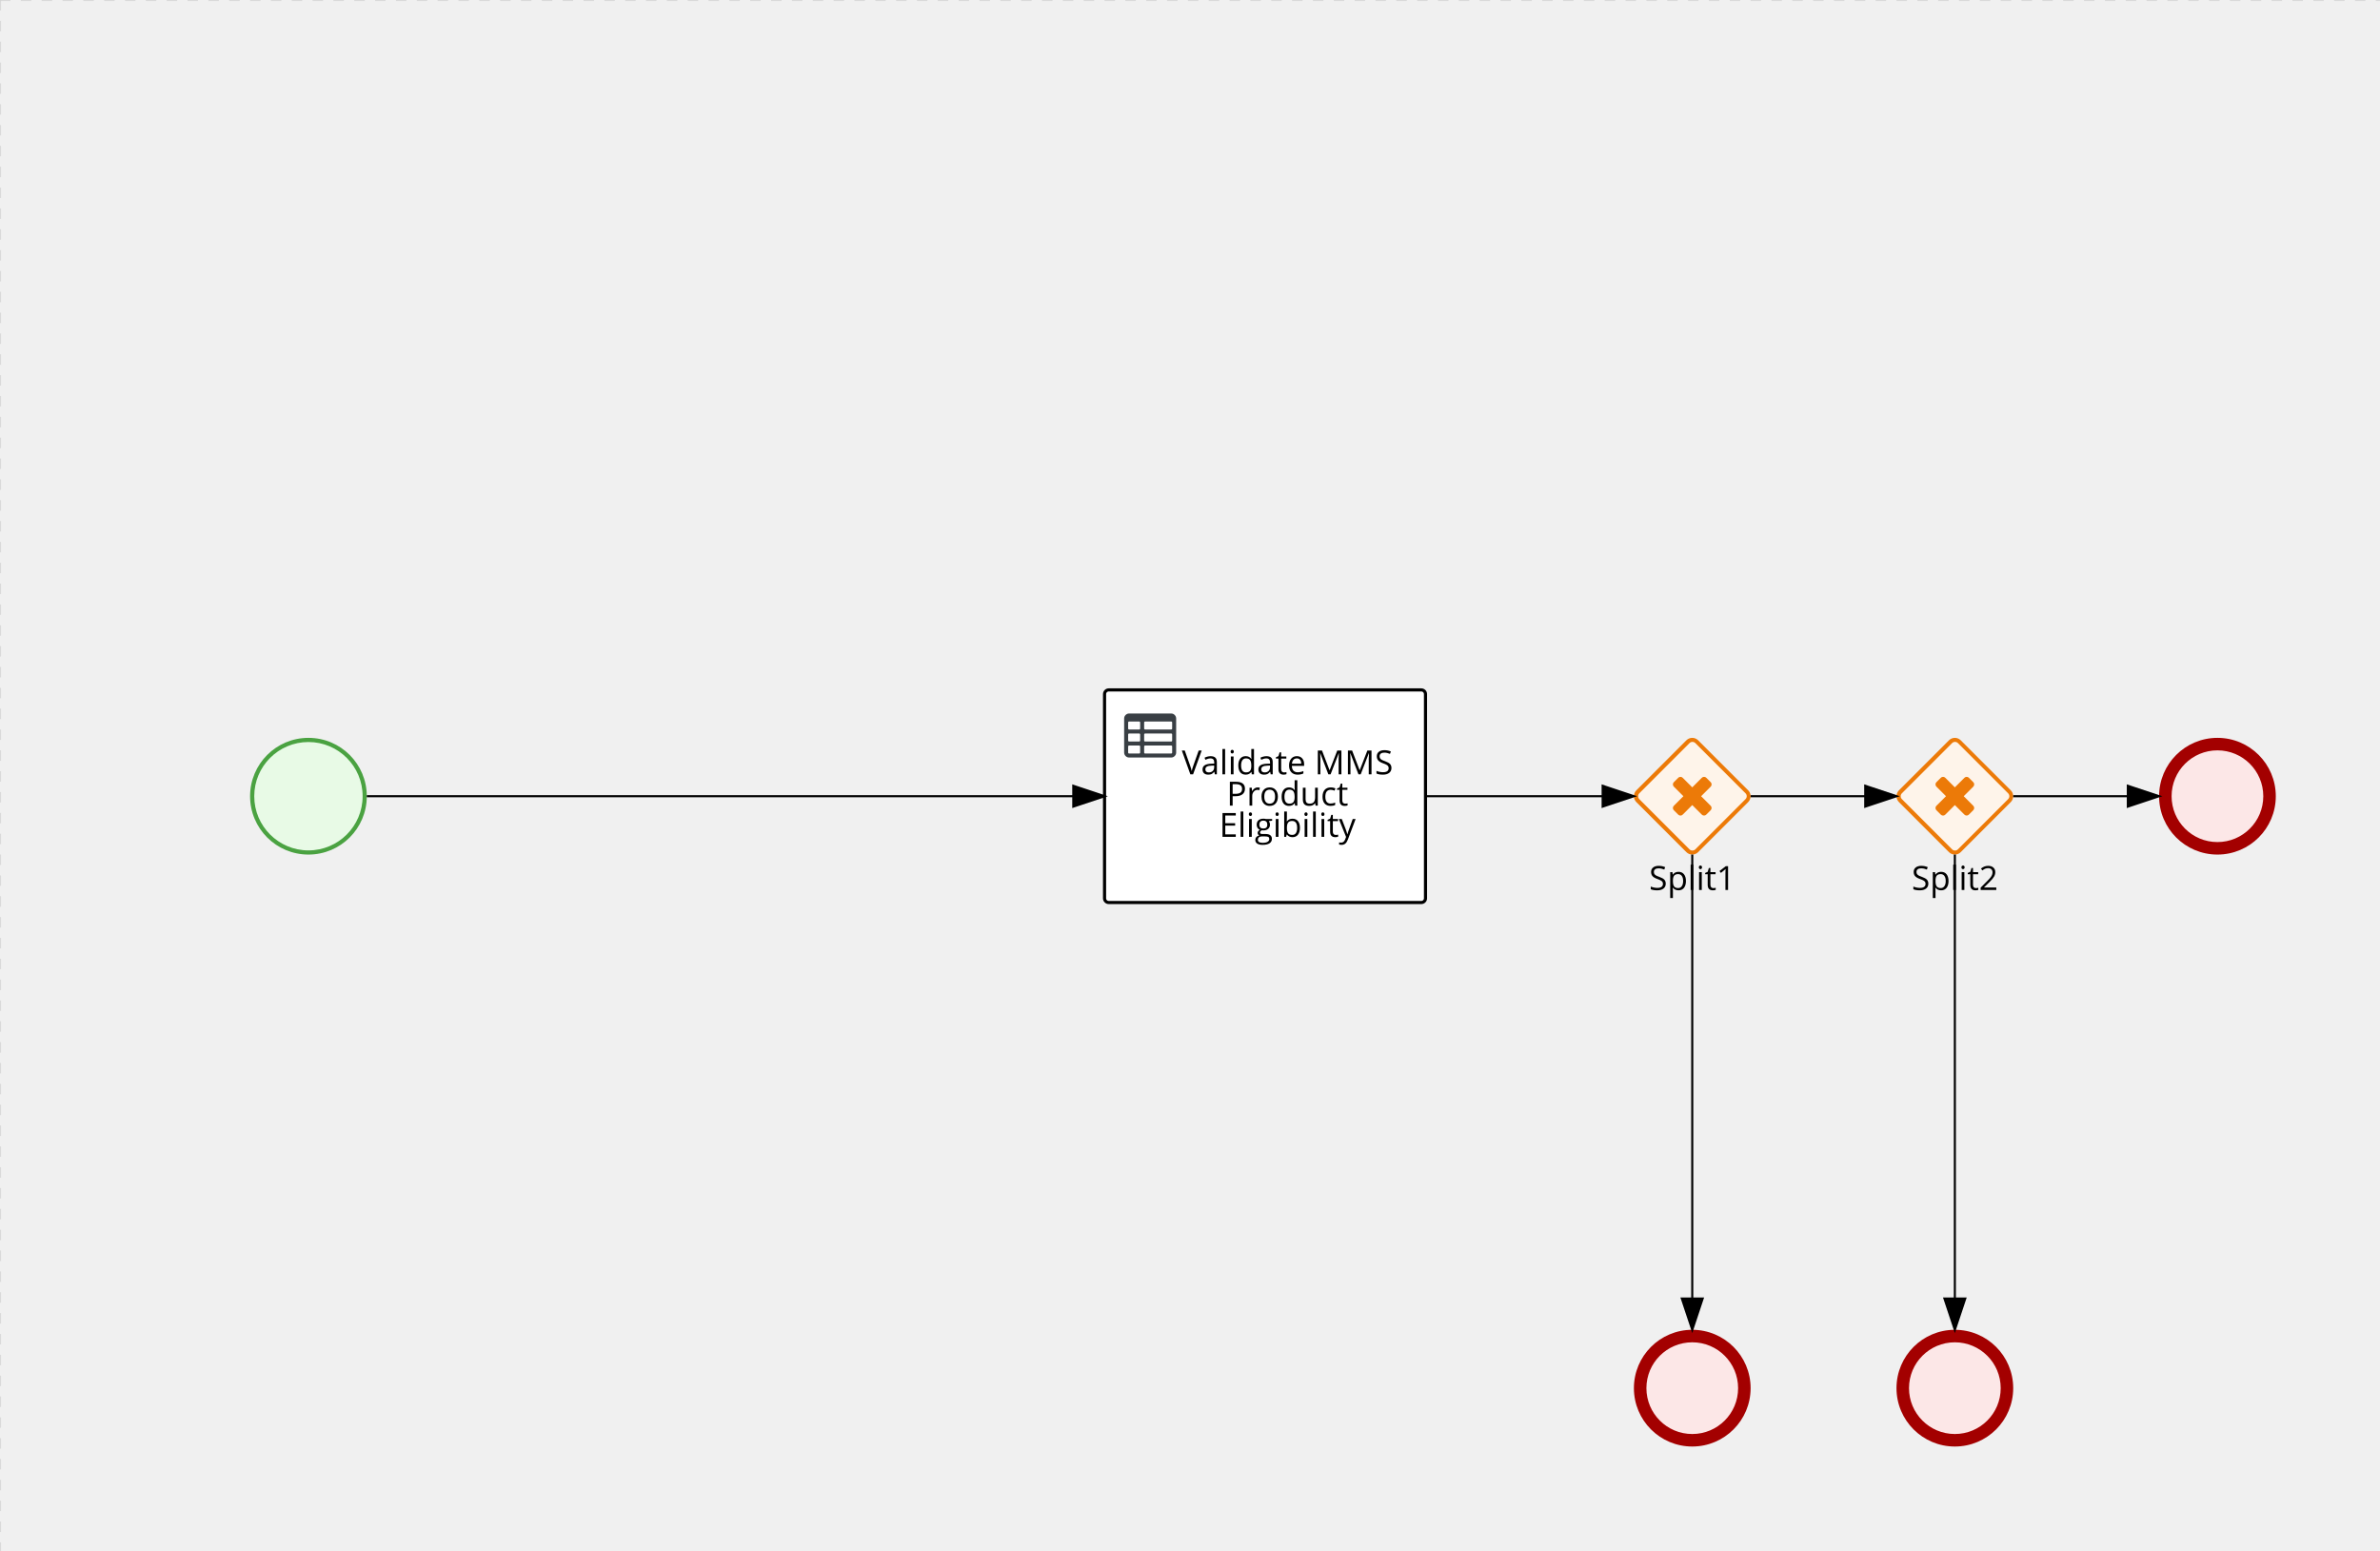
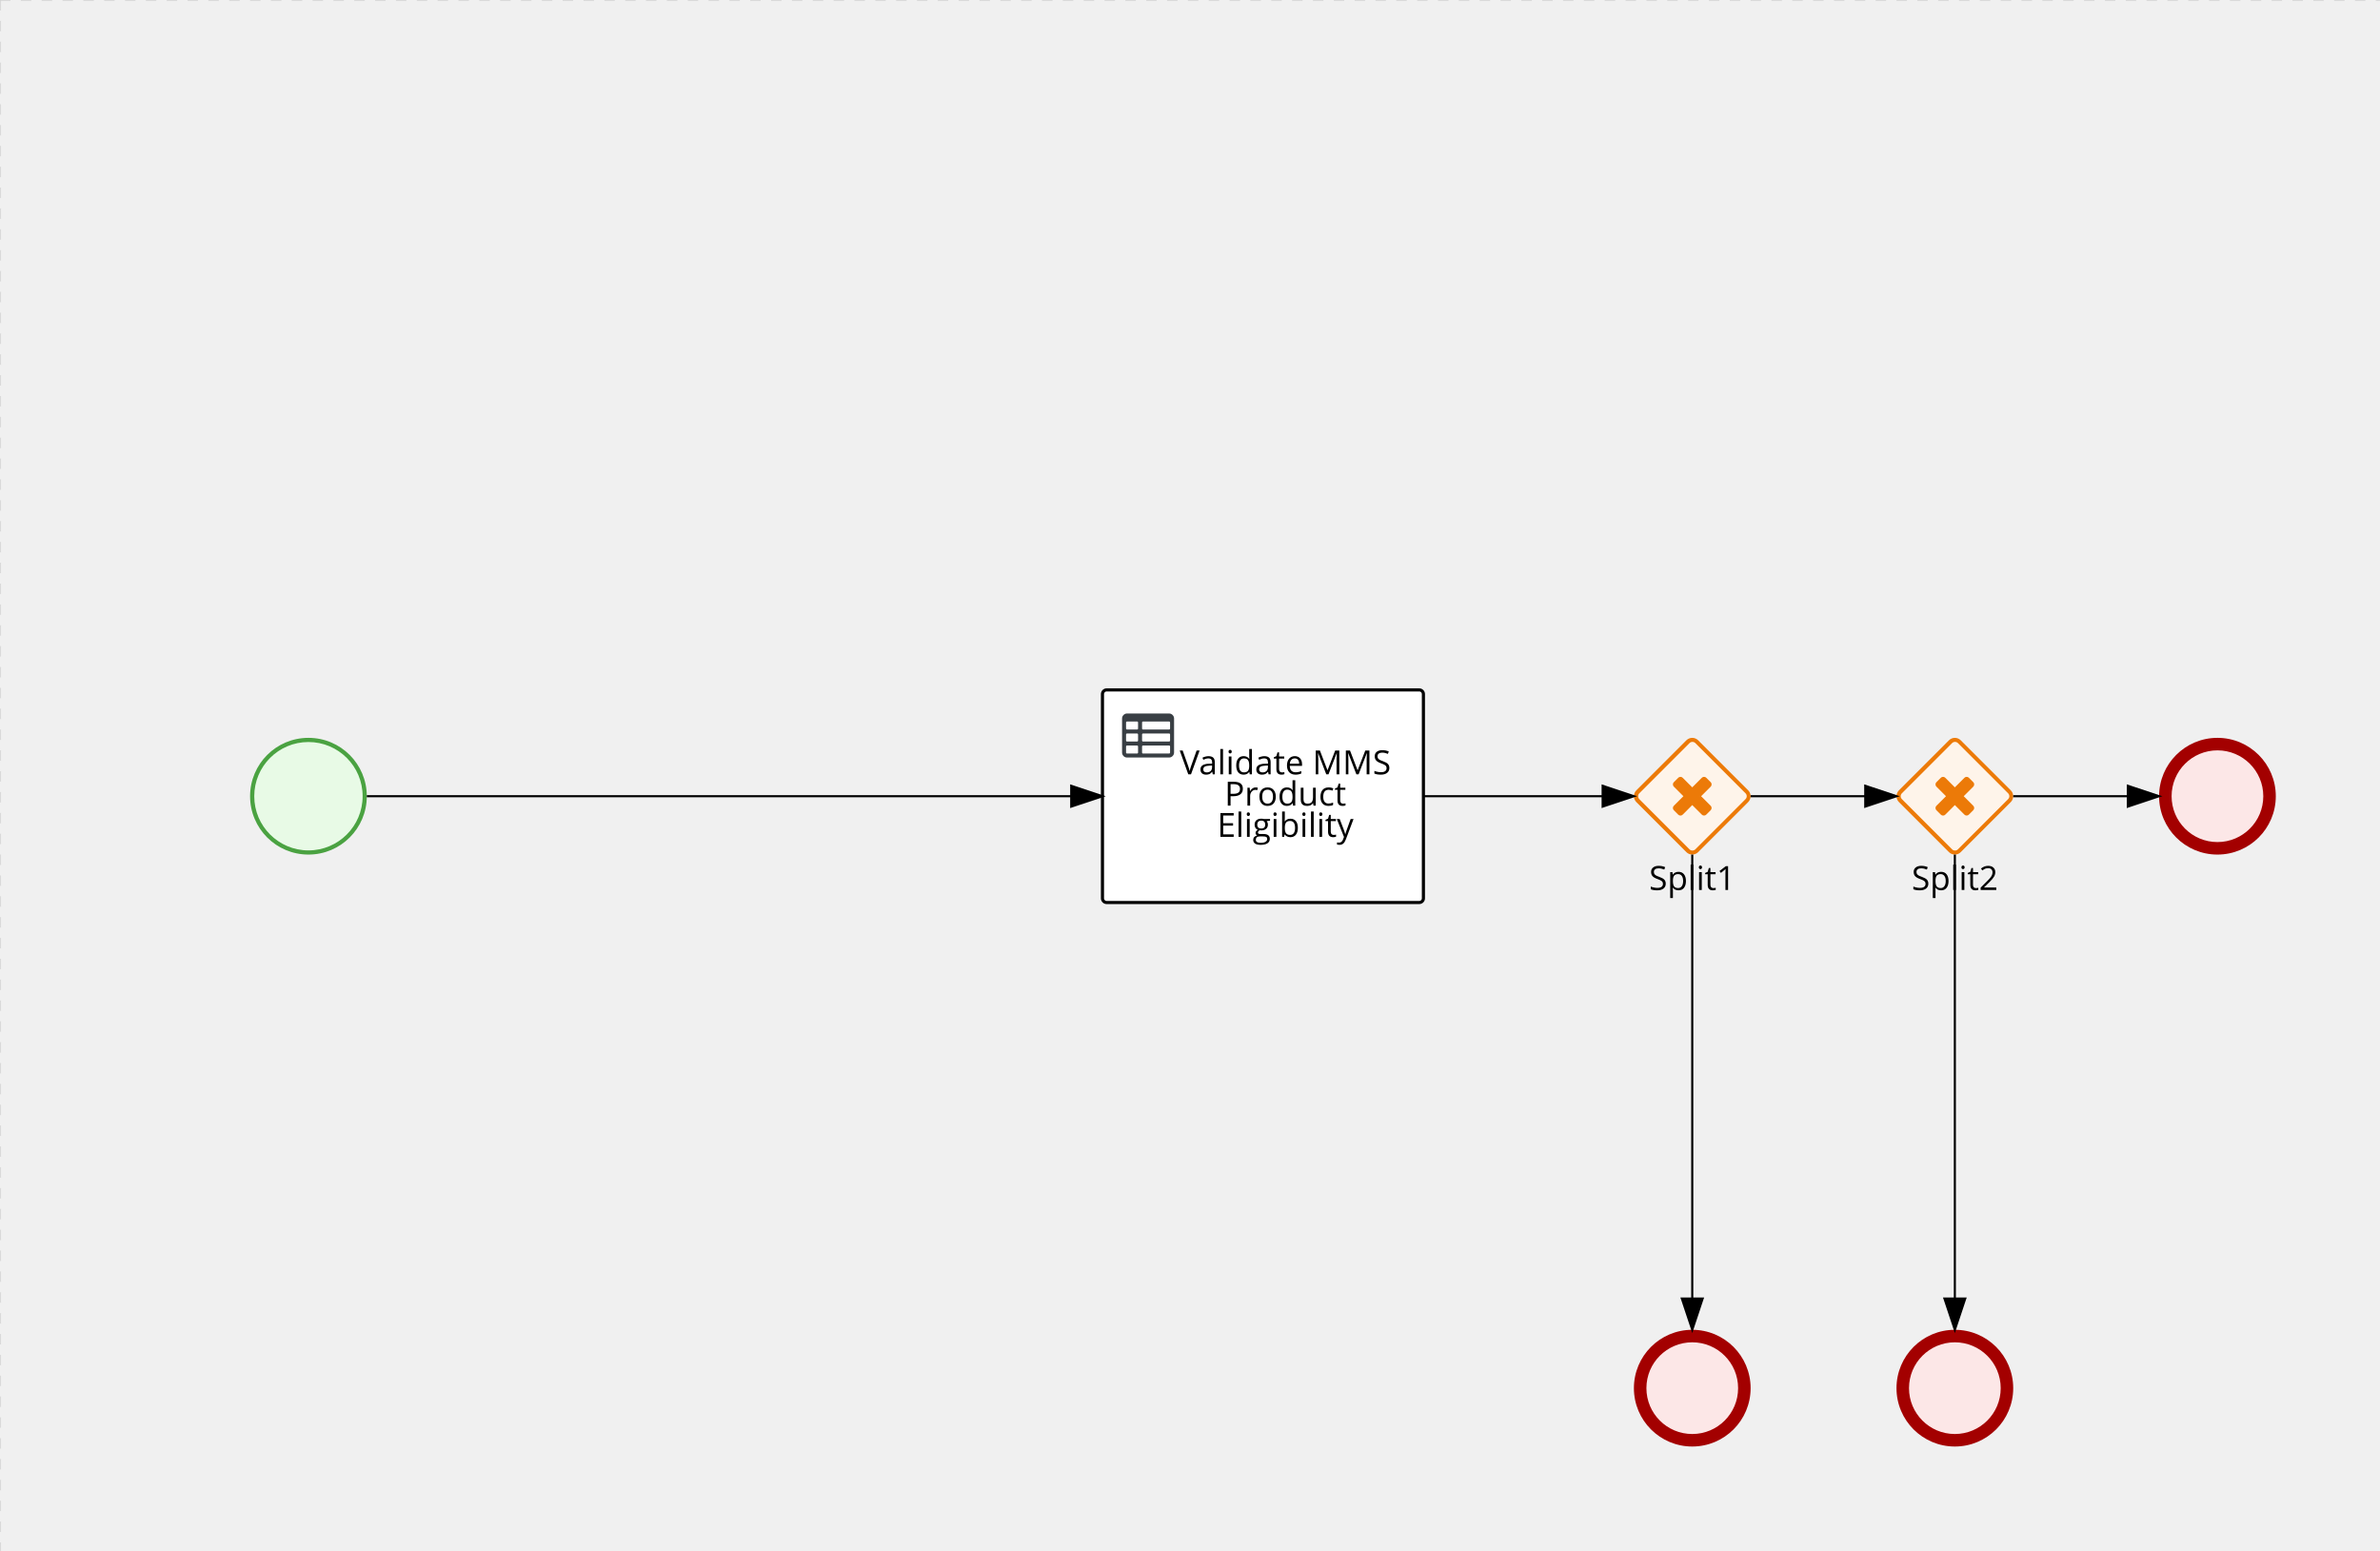
<svg xmlns="http://www.w3.org/2000/svg" version="1.1" width="1142" height="744" viewBox="0 0 1142 744">
  <defs />
  <g transform="matrix(1,0,0,1,0,0)">
    <g>
      <g>
        <g>
          <path fill="none" stroke="#d3d3d3" paint-order="fill stroke markers" d=" M 0 0 L 1200 0" stroke-miterlimit="10" stroke-opacity="0.8" stroke-dasharray="5" />
        </g>
        <g>
          <path fill="none" stroke="#d3d3d3" paint-order="fill stroke markers" d=" M 0 0 L 0 800" stroke-miterlimit="10" stroke-opacity="0.8" stroke-dasharray="5" />
        </g>
      </g>
      <g id="_90506A1A-F718-4478-812F-26328E736CD1" bpmn2nodeid="_90506A1A-F718-4478-812F-26328E736CD1" transform="matrix(1,0,0,1,1036,354)">
        <g>
          <path fill="none" stroke="none" />
        </g>
        <g transform="matrix(0.125,0,0,0.125,0,0)">
          <g transform="matrix(1,0,0,1,0,0)">
            <path fill="#fce7e7" stroke="none" id="_90506A1A-F718-4478-812F-26328E736CD1?shapeType=BACKGROUND" paint-order="stroke fill markers" d=" M 0 0 M 444 224 C 444 263.9 434.2 300.8 414.4 334.5 C 394.7 368.2 368 394.9 334.4 414.5 C 300.8 434.1 263.9 444 224 444 C 184.1 444 147.2 434.2 113.5 414.4 C 79.8 394.7 53.1 368 33.5 334.4 C 13.9 300.8 4 263.9 4 224 C 4 184.1 13.8 147.2 33.6 113.5 C 53.4 79.8 80.1 53.1 113.6 33.5 C 147.1 13.9 184.1 4 224 4 C 263.9 4 300.8 13.8 334.5 33.6 C 368.2 53.4 394.9 80.1 414.5 113.6 C 434.1 147.1 444 184.1 444 224 Z" />
          </g>
          <g>
            <g transform="matrix(1,0,0,1,0,0)">
              <g transform="matrix(1,0,0,1,0,0)">
                <path fill="#a30000" stroke="none" id="_90506A1A-F718-4478-812F-26328E736CD1?shapeType=BORDER&amp;renderType=FILL" paint-order="stroke fill markers" d=" M 0 0 M 224 0 C 100.3 0 0 100.3 0 224 C 0 347.7 100.3 448 224 448 C 347.7 448 448 347.7 448 224 C 448 100.3 347.7 0 224 0 Z M 0 0 M 224 400 C 126.8 400 48 321.2 48 224 C 48 126.8 126.8 48 224 48 C 321.2 48 400 126.8 400 224 C 400 321.2 321.2 400 224 400 Z" />
              </g>
            </g>
          </g>
        </g>
        <g transform="matrix(1,0,0,1,28,61)" />
      </g>
-       <g id="_E49FADFE-7FA1-484B-80E2-FA06F971635C" bpmn2nodeid="_E49FADFE-7FA1-484B-80E2-FA06F971635C" transform="matrix(1,0,0,1,530,331)">
+       <g id="_6D377CCF-8236-497B-B3FF-13EA45EEFA0A" bpmn2nodeid="_6D377CCF-8236-497B-B3FF-13EA45EEFA0A" transform="matrix(1,0,0,1,784,354)">
+         <g>
+           <path fill="none" stroke="none" />
+         </g>
+         <g transform="matrix(0.125,0,0,0.125,0,0)">
+           <g transform="matrix(1,0,0,1,0,0)">
+             <path fill="#fef4ea" stroke="none" id="_6D377CCF-8236-497B-B3FF-13EA45EEFA0A?shapeType=BACKGROUND" paint-order="stroke fill markers" d=" M 0 0 M 224.4 4.3 C 216.4 4.3 208.4 7.3 202.3 13.4 L 13.5 202.2 C 1.3 214.4 1.3 234.2 13.5 246.4 L 202.2 435.1 C 208.3 441.2 216.4 444.2 224.3 444.2 C 232.2 444.2 240.3 441.2 246.4 435.1 L 435.1 246.4 C 447.3 234.2 447.3 214.4 435.1 202.2 L 246.5 13.4 C 240.4 7.3 232.4 4.3 224.4 4.3 L 224.4 4.3 Z" />
+           </g>
+           <g>
+             <g transform="matrix(1,0,0,1,0,0)">
+               <g transform="matrix(1,0,0,1,0,0)">
+                 <path fill="#ec7a08" stroke="none" id="_6D377CCF-8236-497B-B3FF-13EA45EEFA0A?shapeType=BORDER&amp;renderType=FILL" paint-order="stroke fill markers" d=" M 0 0 M 20.8 212.7 L 213.3 20.2 C 219.6 13.9 229.7 13.9 235.9 20.2 L 428.4 212.7 C 434.7 219 434.7 229.1 428.4 235.3 L 235.9 427.8 C 229.6 434.1 219.5 434.1 213.3 427.8 L 20.8 235.3 C 14.5 229.1 14.5 218.9 20.8 212.7 L 20.8 212.7 Z M 0 0 M 0 224 C 0 232.1 3.1 240.3 9.3 246.5 L 201.5 438.7 C 213.9 451.1 234.1 451.1 246.5 438.7 L 438.7 246.5 C 444.9 240.3 448 232.1 448 224 C 448 215.9 444.9 207.7 438.7 201.5 L 246.5 9.3 C 234.1 -3.1 213.9 -3.1 201.5 9.3 L 9.3 201.5 C 3.1 207.7 0 215.9 0 224 L 0 224 Z" />
+               </g>
+             </g>
+           </g>
+           <g>
+             <g transform="matrix(1,0,0,1,0,0)">
+               <g transform="matrix(1,0,0,1,0,0)">
+                 <path fill="#ec7a08" stroke="none" id="_6D377CCF-8236-497B-B3FF-13EA45EEFA0Aundefined" paint-order="stroke fill markers" d=" M 0 0 M 298.2 269.2 C 298.2 272.6 297.1 275.3 294.7 277.7 L 277.7 294.7 C 275.3 297.1 272.6 298.2 269.2 298.2 C 265.8 298.2 263.1 297.1 260.7 294.7 L 224 258 L 187.2 294.8 C 184.8 297.2 182.1 298.3 178.7 298.3 C 175.3 298.3 172.6 297.2 170.2 294.8 L 153.2 277.8 C 150.8 275.4 149.7 272.7 149.7 269.3 C 149.7 265.9 150.8 263.2 153.2 260.8 L 190 224 L 153.2 187.2 C 150.8 184.8 149.7 182 149.7 178.7 C 149.7 175.3 150.8 172.5 153.2 170.2 L 170.2 153.2 C 172.6 150.8 175.3 149.7 178.7 149.7 C 182.1 149.7 184.8 150.8 187.2 153.2 L 224 190 L 260.8 153.2 C 263.2 150.8 265.9 149.7 269.3 149.7 C 272.7 149.7 275.4 150.8 277.8 153.2 L 294.8 170.2 C 297.2 172.5 298.3 175.3 298.3 178.7 C 298.3 182 297.2 184.8 294.8 187.2 L 258 224 L 294.8 260.8 C 297.1 263.1 298.2 265.9 298.2 269.2 Z" />
+               </g>
+             </g>
+           </g>
+         </g>
+         <g transform="matrix(1,0,0,1,7.261719,61)">
+           <text fill="#000000" stroke="none" font-family="Open Sans" font-size="12pt" font-style="normal" font-weight="normal" text-decoration="normal" x="20.738" y="12" text-anchor="middle" dominant-baseline="alphabetic">Split1</text>
+         </g>
+       </g>
+       <g id="_E5F99E29-188B-4DA0-B5CA-5664932EFDB5" bpmn2nodeid="_E5F99E29-188B-4DA0-B5CA-5664932EFDB5" transform="matrix(1,0,0,1,910,638)">
+         <g>
+           <path fill="none" stroke="none" />
+         </g>
+         <g transform="matrix(0.125,0,0,0.125,0,0)">
+           <g transform="matrix(1,0,0,1,0,0)">
+             <path fill="#fce7e7" stroke="none" id="_E5F99E29-188B-4DA0-B5CA-5664932EFDB5?shapeType=BACKGROUND" paint-order="stroke fill markers" d=" M 0 0 M 444 224 C 444 263.9 434.2 300.8 414.4 334.5 C 394.7 368.2 368 394.9 334.4 414.5 C 300.8 434.1 263.9 444 224 444 C 184.1 444 147.2 434.2 113.5 414.4 C 79.8 394.7 53.1 368 33.5 334.4 C 13.9 300.8 4 263.9 4 224 C 4 184.1 13.8 147.2 33.6 113.5 C 53.4 79.8 80.1 53.1 113.6 33.5 C 147.1 13.9 184.1 4 224 4 C 263.9 4 300.8 13.8 334.5 33.6 C 368.2 53.4 394.9 80.1 414.5 113.6 C 434.1 147.1 444 184.1 444 224 Z" />
+           </g>
+           <g>
+             <g transform="matrix(1,0,0,1,0,0)">
+               <g transform="matrix(1,0,0,1,0,0)">
+                 <path fill="#a30000" stroke="none" id="_E5F99E29-188B-4DA0-B5CA-5664932EFDB5?shapeType=BORDER&amp;renderType=FILL" paint-order="stroke fill markers" d=" M 0 0 M 224 0 C 100.3 0 0 100.3 0 224 C 0 347.7 100.3 448 224 448 C 347.7 448 448 347.7 448 224 C 448 100.3 347.7 0 224 0 Z M 0 0 M 224 400 C 126.8 400 48 321.2 48 224 C 48 126.8 126.8 48 224 48 C 321.2 48 400 126.8 400 224 C 400 321.2 321.2 400 224 400 Z" />
+               </g>
+             </g>
+           </g>
+         </g>
+         <g transform="matrix(1,0,0,1,28,61)" />
+       </g>
+       <g id="_1EEB6DE2-0E7D-45DA-ADD0-10F76B710CCC" bpmn2nodeid="_1EEB6DE2-0E7D-45DA-ADD0-10F76B710CCC" transform="matrix(1,0,0,1,120,354)">
+         <g>
+           <path fill="none" stroke="none" />
+         </g>
+         <g transform="matrix(0.125,0,0,0.125,0,0)">
+           <g transform="matrix(1,0,0,1,0,0)">
+             <path fill="#e8fae6" stroke="none" id="_1EEB6DE2-0E7D-45DA-ADD0-10F76B710CCC?shapeType=BACKGROUND" paint-order="stroke fill markers" d=" M 0 0 M 444 224 C 444 263.9 434.2 300.8 414.4 334.5 C 394.7 368.2 368 394.9 334.4 414.5 C 300.8 434.1 263.9 444 224 444 C 184.1 444 147.2 434.2 113.5 414.4 C 79.8 394.7 53.1 368 33.5 334.4 C 13.9 300.8 4 263.9 4 224 C 4 184.1 13.8 147.2 33.6 113.5 C 53.4 79.8 80.1 53.1 113.6 33.5 C 147.1 13.9 184.1 4 224 4 C 263.9 4 300.8 13.8 334.5 33.6 C 368.2 53.4 394.9 80.1 414.5 113.6 C 434.1 147.1 444 184.1 444 224 Z" />
+           </g>
+           <g>
+             <g transform="matrix(1,0,0,1,0,0)">
+               <g transform="matrix(1,0,0,1,0,0)">
+                 <path fill="#4aa241" stroke="none" id="_1EEB6DE2-0E7D-45DA-ADD0-10F76B710CCC?shapeType=BORDER&amp;renderType=FILL" paint-order="stroke fill markers" d=" M 0 0 M 224 0 C 100.3 0 0 100.3 0 224 C 0 347.7 100.3 448 224 448 C 347.7 448 448 347.7 448 224 C 448 100.3 347.7 0 224 0 Z M 0 0 M 224 432 C 109.1 432 16 338.9 16 224 C 16 109.1 109.1 16 224 16 C 338.9 16 432 109.1 432 224 C 432 338.9 338.9 432 224 432 Z" />
+               </g>
+             </g>
+           </g>
+         </g>
+         <g transform="matrix(1,0,0,1,28,61)" />
+       </g>
+       <g id="_6D9BF764-7BC5-43BF-A105-0A907C5B68FB" bpmn2nodeid="_6D9BF764-7BC5-43BF-A105-0A907C5B68FB" transform="matrix(1,0,0,1,910,354)">
+         <g>
+           <path fill="none" stroke="none" />
+         </g>
+         <g transform="matrix(0.125,0,0,0.125,0,0)">
+           <g transform="matrix(1,0,0,1,0,0)">
+             <path fill="#fef4ea" stroke="none" id="_6D9BF764-7BC5-43BF-A105-0A907C5B68FB?shapeType=BACKGROUND" paint-order="stroke fill markers" d=" M 0 0 M 224.4 4.3 C 216.4 4.3 208.4 7.3 202.3 13.4 L 13.5 202.2 C 1.3 214.4 1.3 234.2 13.5 246.4 L 202.2 435.1 C 208.3 441.2 216.4 444.2 224.3 444.2 C 232.2 444.2 240.3 441.2 246.4 435.1 L 435.1 246.4 C 447.3 234.2 447.3 214.4 435.1 202.2 L 246.5 13.4 C 240.4 7.3 232.4 4.3 224.4 4.3 L 224.4 4.3 Z" />
+           </g>
+           <g>
+             <g transform="matrix(1,0,0,1,0,0)">
+               <g transform="matrix(1,0,0,1,0,0)">
+                 <path fill="#ec7a08" stroke="none" id="_6D9BF764-7BC5-43BF-A105-0A907C5B68FB?shapeType=BORDER&amp;renderType=FILL" paint-order="stroke fill markers" d=" M 0 0 M 20.8 212.7 L 213.3 20.2 C 219.6 13.9 229.7 13.9 235.9 20.2 L 428.4 212.7 C 434.7 219 434.7 229.1 428.4 235.3 L 235.9 427.8 C 229.6 434.1 219.5 434.1 213.3 427.8 L 20.8 235.3 C 14.5 229.1 14.5 218.9 20.8 212.7 L 20.8 212.7 Z M 0 0 M 0 224 C 0 232.1 3.1 240.3 9.3 246.5 L 201.5 438.7 C 213.9 451.1 234.1 451.1 246.5 438.7 L 438.7 246.5 C 444.9 240.3 448 232.1 448 224 C 448 215.9 444.9 207.7 438.7 201.5 L 246.5 9.3 C 234.1 -3.1 213.9 -3.1 201.5 9.3 L 9.3 201.5 C 3.1 207.7 0 215.9 0 224 L 0 224 Z" />
+               </g>
+             </g>
+           </g>
+           <g>
+             <g transform="matrix(1,0,0,1,0,0)">
+               <g transform="matrix(1,0,0,1,0,0)">
+                 <path fill="#ec7a08" stroke="none" id="_6D9BF764-7BC5-43BF-A105-0A907C5B68FBundefined" paint-order="stroke fill markers" d=" M 0 0 M 298.2 269.2 C 298.2 272.6 297.1 275.3 294.7 277.7 L 277.7 294.7 C 275.3 297.1 272.6 298.2 269.2 298.2 C 265.8 298.2 263.1 297.1 260.7 294.7 L 224 258 L 187.2 294.8 C 184.8 297.2 182.1 298.3 178.7 298.3 C 175.3 298.3 172.6 297.2 170.2 294.8 L 153.2 277.8 C 150.8 275.4 149.7 272.7 149.7 269.3 C 149.7 265.9 150.8 263.2 153.2 260.8 L 190 224 L 153.2 187.2 C 150.8 184.8 149.7 182 149.7 178.7 C 149.7 175.3 150.8 172.5 153.2 170.2 L 170.2 153.2 C 172.6 150.8 175.3 149.7 178.7 149.7 C 182.1 149.7 184.8 150.8 187.2 153.2 L 224 190 L 260.8 153.2 C 263.2 150.8 265.9 149.7 269.3 149.7 C 272.7 149.7 275.4 150.8 277.8 153.2 L 294.8 170.2 C 297.2 172.5 298.3 175.3 298.3 178.7 C 298.3 182 297.2 184.8 294.8 187.2 L 258 224 L 294.8 260.8 C 297.1 263.1 298.2 265.9 298.2 269.2 Z" />
+               </g>
+             </g>
+           </g>
+         </g>
+         <g transform="matrix(1,0,0,1,7.261719,61)">
+           <text fill="#000000" stroke="none" font-family="Open Sans" font-size="12pt" font-style="normal" font-weight="normal" text-decoration="normal" x="20.738" y="12" text-anchor="middle" dominant-baseline="alphabetic">Split2</text>
+         </g>
+       </g>
+       <g id="_28468B58-925A-47E1-8A9F-195FB467AEBE" bpmn2nodeid="_28468B58-925A-47E1-8A9F-195FB467AEBE" transform="matrix(1,0,0,1,784,638)">
+         <g>
+           <path fill="none" stroke="none" />
+         </g>
+         <g transform="matrix(0.125,0,0,0.125,0,0)">
+           <g transform="matrix(1,0,0,1,0,0)">
+             <path fill="#fce7e7" stroke="none" id="_28468B58-925A-47E1-8A9F-195FB467AEBE?shapeType=BACKGROUND" paint-order="stroke fill markers" d=" M 0 0 M 444 224 C 444 263.9 434.2 300.8 414.4 334.5 C 394.7 368.2 368 394.9 334.4 414.5 C 300.8 434.1 263.9 444 224 444 C 184.1 444 147.2 434.2 113.5 414.4 C 79.8 394.7 53.1 368 33.5 334.4 C 13.9 300.8 4 263.9 4 224 C 4 184.1 13.8 147.2 33.6 113.5 C 53.4 79.8 80.1 53.1 113.6 33.5 C 147.1 13.9 184.1 4 224 4 C 263.9 4 300.8 13.8 334.5 33.6 C 368.2 53.4 394.9 80.1 414.5 113.6 C 434.1 147.1 444 184.1 444 224 Z" />
+           </g>
+           <g>
+             <g transform="matrix(1,0,0,1,0,0)">
+               <g transform="matrix(1,0,0,1,0,0)">
+                 <path fill="#a30000" stroke="none" id="_28468B58-925A-47E1-8A9F-195FB467AEBE?shapeType=BORDER&amp;renderType=FILL" paint-order="stroke fill markers" d=" M 0 0 M 224 0 C 100.3 0 0 100.3 0 224 C 0 347.7 100.3 448 224 448 C 347.7 448 448 347.7 448 224 C 448 100.3 347.7 0 224 0 Z M 0 0 M 224 400 C 126.8 400 48 321.2 48 224 C 48 126.8 126.8 48 224 48 C 321.2 48 400 126.8 400 224 C 400 321.2 321.2 400 224 400 Z" />
+               </g>
+             </g>
+           </g>
+         </g>
+         <g transform="matrix(1,0,0,1,28,61)" />
+       </g>
+       <g id="_79F633D6-D306-4F7B-B3F8-7CECCE5C32B3" bpmn2nodeid="_79F633D6-D306-4F7B-B3F8-7CECCE5C32B3">
+         <g>
+           <path fill="none" stroke="#000000" paint-order="fill stroke markers" d=" M 812 410 L 812 623" stroke-miterlimit="10" stroke-dasharray="" />
+         </g>
+         <g transform="matrix(1,0,0,1,812,410)" />
+         <g transform="matrix(-1,1.2246467991473532e-16,-1.2246467991473532e-16,-1,817,638)">
+           <path fill="#000000" stroke="#000000" paint-order="fill stroke markers" d=" M 10 15 L 0 15 L 5 0 Z" stroke-miterlimit="10" stroke-dasharray="" />
+         </g>
+         <g transform="matrix(1,0,0,1,822,524)" />
+       </g>
+       <g id="_2BDD209B-C2A6-46F1-9FB1-9A3A3D135FF4" bpmn2nodeid="_2BDD209B-C2A6-46F1-9FB1-9A3A3D135FF4">
+         <g>
+           <path fill="none" stroke="#000000" paint-order="fill stroke markers" d=" M 840 382 L 895 382" stroke-miterlimit="10" stroke-dasharray="" />
+         </g>
+         <g transform="matrix(1,0,0,1,840,382)" />
+         <g transform="matrix(6.123233995736766e-17,1,-1,6.123233995736766e-17,910,377)">
+           <path fill="#000000" stroke="#000000" paint-order="fill stroke markers" d=" M 10 15 L 0 15 L 5 0 Z" stroke-miterlimit="10" stroke-dasharray="" />
+         </g>
+         <g transform="matrix(1,0,0,1,840,372)" />
+       </g>
+       <g id="_50E26D86-9211-4511-915E-F5B9A67E639E" bpmn2nodeid="_50E26D86-9211-4511-915E-F5B9A67E639E">
+         <g>
+           <path fill="none" stroke="#000000" paint-order="fill stroke markers" d=" M 966 382 L 1021 382" stroke-miterlimit="10" stroke-dasharray="" />
+         </g>
+         <g transform="matrix(1,0,0,1,966,382)" />
+         <g transform="matrix(6.123233995736766e-17,1,-1,6.123233995736766e-17,1036,377)">
+           <path fill="#000000" stroke="#000000" paint-order="fill stroke markers" d=" M 10 15 L 0 15 L 5 0 Z" stroke-miterlimit="10" stroke-dasharray="" />
+         </g>
+         <g transform="matrix(1,0,0,1,966,372)" />
+       </g>
+       <g id="_A2DBFC79-57D1-4A6D-9C2B-A1203139A4C5" bpmn2nodeid="_A2DBFC79-57D1-4A6D-9C2B-A1203139A4C5">
+         <g>
+           <path fill="none" stroke="#000000" paint-order="fill stroke markers" d=" M 938 410 L 938 623" stroke-miterlimit="10" stroke-dasharray="" />
+         </g>
+         <g transform="matrix(1,0,0,1,938,410)" />
+         <g transform="matrix(-1,1.2246467991473532e-16,-1.2246467991473532e-16,-1,943,638)">
+           <path fill="#000000" stroke="#000000" paint-order="fill stroke markers" d=" M 10 15 L 0 15 L 5 0 Z" stroke-miterlimit="10" stroke-dasharray="" />
+         </g>
+         <g transform="matrix(1,0,0,1,948,524)" />
+       </g>
+       <g transform="matrix(1,0,0,1,1036,354)" />
+       <g transform="matrix(1,0,0,1,784,354)" />
+       <g transform="matrix(1,0,0,1,910,638)" />
+       <g transform="matrix(1,0,0,1,120,354)" />
+       <g transform="matrix(1,0,0,1,910,354)" />
+       <g transform="matrix(1,0,0,1,784,638)" />
+       <g id="_E49FADFE-7FA1-484B-80E2-FA06F971635C" bpmn2nodeid="_E49FADFE-7FA1-484B-80E2-FA06F971635C" transform="matrix(1,0,0,1,529,331)">
        <g>
          <path fill="none" stroke="none" />
        </g>
        <g transform="matrix(1,0,0,1,0,0)">
          <path fill="#ffffff" stroke="none" id="_E49FADFE-7FA1-484B-80E2-FA06F971635C?shapeType=BACKGROUND" paint-order="stroke fill markers" d=" M 2 0 L 152 0 L 152 0 A 2 2 0 0 1 154 2 L 154 100 L 154 100 A 2 2 0 0 1 152 102 L 2 102 L 2 102 A 2 2 0 0 1 0 100 L 0 2 L 0 2 A 2 2 0 0 1 2 0 Z" />
        </g>
        <g transform="matrix(1,0,0,1,0,0)">
-           <path fill="none" stroke="#000000" id="_E49FADFE-7FA1-484B-80E2-FA06F971635C?shapeType=BORDER&amp;renderType=STROKE" paint-order="fill stroke markers" d=" M 2 0 L 152 0 L 152 0 A 2 2 0 0 1 154 2 L 154 100 L 154 100 A 2 2 0 0 1 152 102 L 2 102 L 2 102 A 2 2 0 0 1 0 100 L 0 2 L 0 2 A 2 2 0 0 1 2 0 Z" stroke-miterlimit="10" stroke-width="1.5" stroke-dasharray="" />
+           <path fill="none" stroke="rgb(0,0,0)" id="_E49FADFE-7FA1-484B-80E2-FA06F971635C?shapeType=BORDER&amp;renderType=STROKE" paint-order="fill stroke markers" d=" M 2 0 L 152 0 L 152 0 A 2 2 0 0 1 154 2 L 154 100 L 154 100 A 2 2 0 0 1 152 102 L 2 102 L 2 102 A 2 2 0 0 1 0 100 L 0 2 L 0 2 A 2 2 0 0 1 2 0 Z" stroke-miterlimit="10" stroke-width="1.5" stroke-dasharray="" />
        </g>
        <g>
          <g transform="matrix(0.06,0,0,0.06,9.4,9.4)">
            <g transform="matrix(1,0,0,1,0,0)">
              <path fill="#393f44" stroke="none" id="_E49FADFE-7FA1-484B-80E2-FA06F971635Cundefined" paint-order="stroke fill markers" d=" M 0 0 M 128 344 L 128 296 C 128 293.7 127.2 291.8 125.8 290.2 C 124.4 288.6 122.4 288 120 288 L 40 288 C 37.7 288 35.8 288.8 34.2 290.2 C 32.6 291.6 32 293.7 32 296 L 32 344 C 32 346.3 32.8 348.2 34.2 349.8 C 35.6 351.4 37.6 352 40 352 L 120 352 C 122.3 352 124.2 351.2 125.8 349.8 C 127.4 348.4 128 346.3 128 344 Z M 0 0 M 128 248 L 128 200 C 128 197.7 127.2 195.8 125.8 194.2 C 124.4 192.6 122.4 192 120 192 L 40 192 C 37.7 192 35.8 192.8 34.2 194.2 C 32.6 195.6 32 197.7 32 200 L 32 248 C 32 250.3 32.8 252.2 34.2 253.8 C 35.6 255.4 37.6 256 40 256 L 120 256 C 122.3 256 124.2 255.2 125.8 253.8 C 127.4 252.4 128 250.3 128 248 Z M 0 0 M 376 352 C 378.3 352 380.2 351.2 381.8 349.8 C 383.4 348.4 384 346.4 384 344 L 384 296 C 384 293.7 383.2 291.8 381.8 290.2 C 380.4 288.6 378.4 288 376 288 L 168 288 C 165.7 288 163.8 288.8 162.2 290.2 C 160.6 291.6 160 293.6 160 296 L 160 344 C 160 346.3 160.8 348.2 162.2 349.8 C 163.6 351.4 165.6 352 168 352 L 376 352 Z M 0 0 M 128 152 L 128 104 C 128 101.7 127.2 99.8 125.8 98.2 C 124.4 96.6 122.3 96 120 96 L 40 96 C 37.7 96 35.8 96.8 34.2 98.2 C 32.6 99.6 32 101.7 32 104 L 32 152 C 32 154.3 32.8 156.2 34.2 157.8 C 35.6 159.4 37.6 160 40 160 L 120 160 C 122.3 160 124.2 159.2 125.8 157.8 C 127.4 156.4 128 154.3 128 152 Z M 0 0 M 376 256 C 378.3 256 380.2 255.2 381.8 253.8 C 383.4 252.4 384 250.4 384 248 L 384 200 C 384 197.7 383.2 195.8 381.8 194.2 C 380.4 192.6 378.4 192 376 192 L 168 192 C 165.7 192 163.8 192.8 162.2 194.2 C 160.6 195.6 160 197.6 160 200 L 160 248 C 160 250.3 160.8 252.2 162.2 253.8 C 163.6 255.4 165.6 256 168 256 L 376 256 Z M 0 0 M 376 160 C 378.3 160 380.2 159.2 381.8 157.8 C 383.4 156.4 384 154.4 384 152 L 384 104 C 384 101.7 383.2 99.8 381.8 98.2 C 380.4 96.6 378.3 96 376 96 L 168 96 C 165.7 96 163.8 96.8 162.2 98.2 C 160.6 99.6 160 101.6 160 104 L 160 152 C 160 154.3 160.8 156.2 162.2 157.8 C 163.6 159.4 165.6 160 168 160 L 376 160 Z M 0 0 M 416 72 L 416 344 C 416 355 412.1 364.4 404.2 372.2 C 396.3 380 387 384 376 384 L 40 384 C 29 384 19.6 380.1 11.8 372.2 C 4 364.3 0 355 0 344 L 0 72 C 0 61 3.9 51.6 11.8 43.8 C 19.7 36 29 32 40 32 L 376 32 C 387 32 396.4 35.9 404.2 43.8 C 412 51.7 416 61 416 72 Z" />
            </g>
          </g>
        </g>
        <g transform="matrix(1,0,0,1,35,28.5)">
          <text fill="#000000" stroke="none" font-family="Open Sans" font-size="12pt" font-style="normal" font-weight="normal" text-decoration="normal" x="52.754" y="12" text-anchor="middle" dominant-baseline="alphabetic">Validate MMS </text>
          <text fill="#000000" stroke="none" font-family="Open Sans" font-size="12pt" font-style="normal" font-weight="normal" text-decoration="normal" x="52.754" y="27" text-anchor="middle" dominant-baseline="alphabetic">     Product      </text>
          <text fill="#000000" stroke="none" font-family="Open Sans" font-size="12pt" font-style="normal" font-weight="normal" text-decoration="normal" x="52.754" y="42" text-anchor="middle" dominant-baseline="alphabetic">     Eligibility     </text>
        </g>
      </g>
-       <g id="_6D377CCF-8236-497B-B3FF-13EA45EEFA0A" bpmn2nodeid="_6D377CCF-8236-497B-B3FF-13EA45EEFA0A" transform="matrix(1,0,0,1,784,354)">
-         <g>
-           <path fill="none" stroke="none" />
-         </g>
-         <g transform="matrix(0.125,0,0,0.125,0,0)">
-           <g transform="matrix(1,0,0,1,0,0)">
-             <path fill="#fef4ea" stroke="none" id="_6D377CCF-8236-497B-B3FF-13EA45EEFA0A?shapeType=BACKGROUND" paint-order="stroke fill markers" d=" M 0 0 M 224.4 4.3 C 216.4 4.3 208.4 7.3 202.3 13.4 L 13.5 202.2 C 1.3 214.4 1.3 234.2 13.5 246.4 L 202.2 435.1 C 208.3 441.2 216.4 444.2 224.3 444.2 C 232.2 444.2 240.3 441.2 246.4 435.1 L 435.1 246.4 C 447.3 234.2 447.3 214.4 435.1 202.2 L 246.5 13.4 C 240.4 7.3 232.4 4.3 224.4 4.3 L 224.4 4.3 Z" />
-           </g>
-           <g>
-             <g transform="matrix(1,0,0,1,0,0)">
-               <g transform="matrix(1,0,0,1,0,0)">
-                 <path fill="rgb(236,122,8)" stroke="none" id="_6D377CCF-8236-497B-B3FF-13EA45EEFA0A?shapeType=BORDER&amp;renderType=FILL" paint-order="stroke fill markers" d=" M 0 0 M 20.8 212.7 L 213.3 20.2 C 219.6 13.9 229.7 13.9 235.9 20.2 L 428.4 212.7 C 434.7 219 434.7 229.1 428.4 235.3 L 235.9 427.8 C 229.6 434.1 219.5 434.1 213.3 427.8 L 20.8 235.3 C 14.5 229.1 14.5 218.9 20.8 212.7 L 20.8 212.7 Z M 0 0 M 0 224 C 0 232.1 3.1 240.3 9.3 246.5 L 201.5 438.7 C 213.9 451.1 234.1 451.1 246.5 438.7 L 438.7 246.5 C 444.9 240.3 448 232.1 448 224 C 448 215.9 444.9 207.7 438.7 201.5 L 246.5 9.3 C 234.1 -3.1 213.9 -3.1 201.5 9.3 L 9.3 201.5 C 3.1 207.7 0 215.9 0 224 L 0 224 Z" />
-               </g>
-             </g>
-           </g>
-           <g>
-             <g transform="matrix(1,0,0,1,0,0)">
-               <g transform="matrix(1,0,0,1,0,0)">
-                 <path fill="#ec7a08" stroke="none" id="_6D377CCF-8236-497B-B3FF-13EA45EEFA0Aundefined" paint-order="stroke fill markers" d=" M 0 0 M 298.2 269.2 C 298.2 272.6 297.1 275.3 294.7 277.7 L 277.7 294.7 C 275.3 297.1 272.6 298.2 269.2 298.2 C 265.8 298.2 263.1 297.1 260.7 294.7 L 224 258 L 187.2 294.8 C 184.8 297.2 182.1 298.3 178.7 298.3 C 175.3 298.3 172.6 297.2 170.2 294.8 L 153.2 277.8 C 150.8 275.4 149.7 272.7 149.7 269.3 C 149.7 265.9 150.8 263.2 153.2 260.8 L 190 224 L 153.2 187.2 C 150.8 184.8 149.7 182 149.7 178.7 C 149.7 175.3 150.8 172.5 153.2 170.2 L 170.2 153.2 C 172.6 150.8 175.3 149.7 178.7 149.7 C 182.1 149.7 184.8 150.8 187.2 153.2 L 224 190 L 260.8 153.2 C 263.2 150.8 265.9 149.7 269.3 149.7 C 272.7 149.7 275.4 150.8 277.8 153.2 L 294.8 170.2 C 297.2 172.5 298.3 175.3 298.3 178.7 C 298.3 182 297.2 184.8 294.8 187.2 L 258 224 L 294.8 260.8 C 297.1 263.1 298.2 265.9 298.2 269.2 Z" />
-               </g>
-             </g>
-           </g>
-         </g>
-         <g transform="matrix(1,0,0,1,7.261719,61)">
-           <text fill="#000000" stroke="none" font-family="Open Sans" font-size="12pt" font-style="normal" font-weight="normal" text-decoration="normal" x="20.738" y="12" text-anchor="middle" dominant-baseline="alphabetic">Split1</text>
-         </g>
-       </g>
-       <g id="_E5F99E29-188B-4DA0-B5CA-5664932EFDB5" bpmn2nodeid="_E5F99E29-188B-4DA0-B5CA-5664932EFDB5" transform="matrix(1,0,0,1,910,638)">
-         <g>
-           <path fill="none" stroke="none" />
-         </g>
-         <g transform="matrix(0.125,0,0,0.125,0,0)">
-           <g transform="matrix(1,0,0,1,0,0)">
-             <path fill="#fce7e7" stroke="none" id="_E5F99E29-188B-4DA0-B5CA-5664932EFDB5?shapeType=BACKGROUND" paint-order="stroke fill markers" d=" M 0 0 M 444 224 C 444 263.9 434.2 300.8 414.4 334.5 C 394.7 368.2 368 394.9 334.4 414.5 C 300.8 434.1 263.9 444 224 444 C 184.1 444 147.2 434.2 113.5 414.4 C 79.8 394.7 53.1 368 33.5 334.4 C 13.9 300.8 4 263.9 4 224 C 4 184.1 13.8 147.2 33.6 113.5 C 53.4 79.8 80.1 53.1 113.6 33.5 C 147.1 13.9 184.1 4 224 4 C 263.9 4 300.8 13.8 334.5 33.6 C 368.2 53.4 394.9 80.1 414.5 113.6 C 434.1 147.1 444 184.1 444 224 Z" />
-           </g>
-           <g>
-             <g transform="matrix(1,0,0,1,0,0)">
-               <g transform="matrix(1,0,0,1,0,0)">
-                 <path fill="#a30000" stroke="none" id="_E5F99E29-188B-4DA0-B5CA-5664932EFDB5?shapeType=BORDER&amp;renderType=FILL" paint-order="stroke fill markers" d=" M 0 0 M 224 0 C 100.3 0 0 100.3 0 224 C 0 347.7 100.3 448 224 448 C 347.7 448 448 347.7 448 224 C 448 100.3 347.7 0 224 0 Z M 0 0 M 224 400 C 126.8 400 48 321.2 48 224 C 48 126.8 126.8 48 224 48 C 321.2 48 400 126.8 400 224 C 400 321.2 321.2 400 224 400 Z" />
-               </g>
-             </g>
-           </g>
-         </g>
-         <g transform="matrix(1,0,0,1,28,61)" />
-       </g>
-       <g id="_1EEB6DE2-0E7D-45DA-ADD0-10F76B710CCC" bpmn2nodeid="_1EEB6DE2-0E7D-45DA-ADD0-10F76B710CCC" transform="matrix(1,0,0,1,120,354)">
-         <g>
-           <path fill="none" stroke="none" />
-         </g>
-         <g transform="matrix(0.125,0,0,0.125,0,0)">
-           <g transform="matrix(1,0,0,1,0,0)">
-             <path fill="#e8fae6" stroke="none" id="_1EEB6DE2-0E7D-45DA-ADD0-10F76B710CCC?shapeType=BACKGROUND" paint-order="stroke fill markers" d=" M 0 0 M 444 224 C 444 263.9 434.2 300.8 414.4 334.5 C 394.7 368.2 368 394.9 334.4 414.5 C 300.8 434.1 263.9 444 224 444 C 184.1 444 147.2 434.2 113.5 414.4 C 79.8 394.7 53.1 368 33.5 334.4 C 13.9 300.8 4 263.9 4 224 C 4 184.1 13.8 147.2 33.6 113.5 C 53.4 79.8 80.1 53.1 113.6 33.5 C 147.1 13.9 184.1 4 224 4 C 263.9 4 300.8 13.8 334.5 33.6 C 368.2 53.4 394.9 80.1 414.5 113.6 C 434.1 147.1 444 184.1 444 224 Z" />
-           </g>
-           <g>
-             <g transform="matrix(1,0,0,1,0,0)">
-               <g transform="matrix(1,0,0,1,0,0)">
-                 <path fill="#4aa241" stroke="none" id="_1EEB6DE2-0E7D-45DA-ADD0-10F76B710CCC?shapeType=BORDER&amp;renderType=FILL" paint-order="stroke fill markers" d=" M 0 0 M 224 0 C 100.3 0 0 100.3 0 224 C 0 347.7 100.3 448 224 448 C 347.7 448 448 347.7 448 224 C 448 100.3 347.7 0 224 0 Z M 0 0 M 224 432 C 109.1 432 16 338.9 16 224 C 16 109.1 109.1 16 224 16 C 338.9 16 432 109.1 432 224 C 432 338.9 338.9 432 224 432 Z" />
-               </g>
-             </g>
-           </g>
-         </g>
-         <g transform="matrix(1,0,0,1,28,61)" />
-       </g>
-       <g id="_6D9BF764-7BC5-43BF-A105-0A907C5B68FB" bpmn2nodeid="_6D9BF764-7BC5-43BF-A105-0A907C5B68FB" transform="matrix(1,0,0,1,910,354)">
-         <g>
-           <path fill="none" stroke="none" />
-         </g>
-         <g transform="matrix(0.125,0,0,0.125,0,0)">
-           <g transform="matrix(1,0,0,1,0,0)">
-             <path fill="#fef4ea" stroke="none" id="_6D9BF764-7BC5-43BF-A105-0A907C5B68FB?shapeType=BACKGROUND" paint-order="stroke fill markers" d=" M 0 0 M 224.4 4.3 C 216.4 4.3 208.4 7.3 202.3 13.4 L 13.5 202.2 C 1.3 214.4 1.3 234.2 13.5 246.4 L 202.2 435.1 C 208.3 441.2 216.4 444.2 224.3 444.2 C 232.2 444.2 240.3 441.2 246.4 435.1 L 435.1 246.4 C 447.3 234.2 447.3 214.4 435.1 202.2 L 246.5 13.4 C 240.4 7.3 232.4 4.3 224.4 4.3 L 224.4 4.3 Z" />
-           </g>
-           <g>
-             <g transform="matrix(1,0,0,1,0,0)">
-               <g transform="matrix(1,0,0,1,0,0)">
-                 <path fill="rgb(236,122,8)" stroke="none" id="_6D9BF764-7BC5-43BF-A105-0A907C5B68FB?shapeType=BORDER&amp;renderType=FILL" paint-order="stroke fill markers" d=" M 0 0 M 20.8 212.7 L 213.3 20.2 C 219.6 13.9 229.7 13.9 235.9 20.2 L 428.4 212.7 C 434.7 219 434.7 229.1 428.4 235.3 L 235.9 427.8 C 229.6 434.1 219.5 434.1 213.3 427.8 L 20.8 235.3 C 14.5 229.1 14.5 218.9 20.8 212.7 L 20.8 212.7 Z M 0 0 M 0 224 C 0 232.1 3.1 240.3 9.3 246.5 L 201.5 438.7 C 213.9 451.1 234.1 451.1 246.5 438.7 L 438.7 246.5 C 444.9 240.3 448 232.1 448 224 C 448 215.9 444.9 207.7 438.7 201.5 L 246.5 9.3 C 234.1 -3.1 213.9 -3.1 201.5 9.3 L 9.3 201.5 C 3.1 207.7 0 215.9 0 224 L 0 224 Z" />
-               </g>
-             </g>
-           </g>
-           <g>
-             <g transform="matrix(1,0,0,1,0,0)">
-               <g transform="matrix(1,0,0,1,0,0)">
-                 <path fill="#ec7a08" stroke="none" id="_6D9BF764-7BC5-43BF-A105-0A907C5B68FBundefined" paint-order="stroke fill markers" d=" M 0 0 M 298.2 269.2 C 298.2 272.6 297.1 275.3 294.7 277.7 L 277.7 294.7 C 275.3 297.1 272.6 298.2 269.2 298.2 C 265.8 298.2 263.1 297.1 260.7 294.7 L 224 258 L 187.2 294.8 C 184.8 297.2 182.1 298.3 178.7 298.3 C 175.3 298.3 172.6 297.2 170.2 294.8 L 153.2 277.8 C 150.8 275.4 149.7 272.7 149.7 269.3 C 149.7 265.9 150.8 263.2 153.2 260.8 L 190 224 L 153.2 187.2 C 150.8 184.8 149.7 182 149.7 178.7 C 149.7 175.3 150.8 172.5 153.2 170.2 L 170.2 153.2 C 172.6 150.8 175.3 149.7 178.7 149.7 C 182.1 149.7 184.8 150.8 187.2 153.2 L 224 190 L 260.8 153.2 C 263.2 150.8 265.9 149.7 269.3 149.7 C 272.7 149.7 275.4 150.8 277.8 153.2 L 294.8 170.2 C 297.2 172.5 298.3 175.3 298.3 178.7 C 298.3 182 297.2 184.8 294.8 187.2 L 258 224 L 294.8 260.8 C 297.1 263.1 298.2 265.9 298.2 269.2 Z" />
-               </g>
-             </g>
-           </g>
-         </g>
-         <g transform="matrix(1,0,0,1,7.261719,61)">
-           <text fill="#000000" stroke="none" font-family="Open Sans" font-size="12pt" font-style="normal" font-weight="normal" text-decoration="normal" x="20.738" y="12" text-anchor="middle" dominant-baseline="alphabetic">Split2</text>
-         </g>
-       </g>
-       <g id="_28468B58-925A-47E1-8A9F-195FB467AEBE" bpmn2nodeid="_28468B58-925A-47E1-8A9F-195FB467AEBE" transform="matrix(1,0,0,1,784,638)">
-         <g>
-           <path fill="none" stroke="none" />
-         </g>
-         <g transform="matrix(0.125,0,0,0.125,0,0)">
-           <g transform="matrix(1,0,0,1,0,0)">
-             <path fill="#fce7e7" stroke="none" id="_28468B58-925A-47E1-8A9F-195FB467AEBE?shapeType=BACKGROUND" paint-order="stroke fill markers" d=" M 0 0 M 444 224 C 444 263.9 434.2 300.8 414.4 334.5 C 394.7 368.2 368 394.9 334.4 414.5 C 300.8 434.1 263.9 444 224 444 C 184.1 444 147.2 434.2 113.5 414.4 C 79.8 394.7 53.1 368 33.5 334.4 C 13.9 300.8 4 263.9 4 224 C 4 184.1 13.8 147.2 33.6 113.5 C 53.4 79.8 80.1 53.1 113.6 33.5 C 147.1 13.9 184.1 4 224 4 C 263.9 4 300.8 13.8 334.5 33.6 C 368.2 53.4 394.9 80.1 414.5 113.6 C 434.1 147.1 444 184.1 444 224 Z" />
-           </g>
-           <g>
-             <g transform="matrix(1,0,0,1,0,0)">
-               <g transform="matrix(1,0,0,1,0,0)">
-                 <path fill="#a30000" stroke="none" id="_28468B58-925A-47E1-8A9F-195FB467AEBE?shapeType=BORDER&amp;renderType=FILL" paint-order="stroke fill markers" d=" M 0 0 M 224 0 C 100.3 0 0 100.3 0 224 C 0 347.7 100.3 448 224 448 C 347.7 448 448 347.7 448 224 C 448 100.3 347.7 0 224 0 Z M 0 0 M 224 400 C 126.8 400 48 321.2 48 224 C 48 126.8 126.8 48 224 48 C 321.2 48 400 126.8 400 224 C 400 321.2 321.2 400 224 400 Z" />
-               </g>
-             </g>
-           </g>
-         </g>
-         <g transform="matrix(1,0,0,1,28,61)" />
+       <g id="_BC9974D7-E8C7-4185-BD6B-9AA5E0ACE814" bpmn2nodeid="_BC9974D7-E8C7-4185-BD6B-9AA5E0ACE814">
+         <g>
+           <path fill="none" stroke="rgb(0,0,0)" paint-order="fill stroke markers" d=" M 683 382 L 769 382" stroke-miterlimit="10" stroke-dasharray="" />
+         </g>
+         <g transform="matrix(1,0,0,1,683,382)" />
+         <g transform="matrix(6.123233995736766e-17,1,-1,6.123233995736766e-17,784,377)">
+           <path fill="rgb(0,0,0)" stroke="rgb(0,0,0)" paint-order="fill stroke markers" d=" M 10 15 L 0 15 L 5 0 Z" stroke-miterlimit="10" stroke-dasharray="" />
+         </g>
+         <g transform="matrix(1,0,0,1,683,372)" />
      </g>
      <g id="_BF479B13-8E54-4DE4-90D3-F3C8C957838D" bpmn2nodeid="_BF479B13-8E54-4DE4-90D3-F3C8C957838D">
        <g>
-           <path fill="none" stroke="#000000" paint-order="fill stroke markers" d=" M 176 382 L 515 382" stroke-miterlimit="10" stroke-dasharray="" />
+           <path fill="none" stroke="#000000" paint-order="fill stroke markers" d=" M 176 382 L 514 382" stroke-miterlimit="10" stroke-dasharray="" />
        </g>
        <g transform="matrix(1,0,0,1,176,382)" />
-         <g transform="matrix(6.123233995736766e-17,1,-1,6.123233995736766e-17,530,377)">
-           <path fill="#000000" stroke="#000000" paint-order="fill stroke markers" d=" M 10 15 L 0 15 L 5 0 Z" stroke-miterlimit="10" stroke-dasharray="" />
-         </g>
-         <g transform="matrix(1,0,0,1,253,372)" />
-       </g>
-       <g id="_BC9974D7-E8C7-4185-BD6B-9AA5E0ACE814" bpmn2nodeid="_BC9974D7-E8C7-4185-BD6B-9AA5E0ACE814">
-         <g>
-           <path fill="none" stroke="#000000" paint-order="fill stroke markers" d=" M 684 382 L 769 382" stroke-miterlimit="10" stroke-dasharray="" />
-         </g>
-         <g transform="matrix(1,0,0,1,684,382)" />
-         <g transform="matrix(6.123233995736766e-17,1,-1,6.123233995736766e-17,784,377)">
-           <path fill="#000000" stroke="#000000" paint-order="fill stroke markers" d=" M 10 15 L 0 15 L 5 0 Z" stroke-miterlimit="10" stroke-dasharray="" />
-         </g>
-         <g transform="matrix(1,0,0,1,684,372)" />
-       </g>
-       <g id="_79F633D6-D306-4F7B-B3F8-7CECCE5C32B3" bpmn2nodeid="_79F633D6-D306-4F7B-B3F8-7CECCE5C32B3">
-         <g>
-           <path fill="none" stroke="#000000" paint-order="fill stroke markers" d=" M 812 410 L 812 623" stroke-miterlimit="10" stroke-dasharray="" />
-         </g>
-         <g transform="matrix(1,0,0,1,812,410)" />
-         <g transform="matrix(-1,1.2246467991473532e-16,-1.2246467991473532e-16,-1,817,638)">
-           <path fill="#000000" stroke="#000000" paint-order="fill stroke markers" d=" M 10 15 L 0 15 L 5 0 Z" stroke-miterlimit="10" stroke-dasharray="" />
-         </g>
-         <g transform="matrix(1,0,0,1,822,524)" />
-       </g>
-       <g id="_2BDD209B-C2A6-46F1-9FB1-9A3A3D135FF4" bpmn2nodeid="_2BDD209B-C2A6-46F1-9FB1-9A3A3D135FF4">
-         <g>
-           <path fill="none" stroke="#000000" paint-order="fill stroke markers" d=" M 840 382 L 895 382" stroke-miterlimit="10" stroke-dasharray="" />
-         </g>
-         <g transform="matrix(1,0,0,1,840,382)" />
-         <g transform="matrix(6.123233995736766e-17,1,-1,6.123233995736766e-17,910,377)">
-           <path fill="#000000" stroke="#000000" paint-order="fill stroke markers" d=" M 10 15 L 0 15 L 5 0 Z" stroke-miterlimit="10" stroke-dasharray="" />
-         </g>
-         <g transform="matrix(1,0,0,1,840,372)" />
-       </g>
-       <g id="_A2DBFC79-57D1-4A6D-9C2B-A1203139A4C5" bpmn2nodeid="_A2DBFC79-57D1-4A6D-9C2B-A1203139A4C5">
-         <g>
-           <path fill="none" stroke="#000000" paint-order="fill stroke markers" d=" M 938 410 L 938 623" stroke-miterlimit="10" stroke-dasharray="" />
-         </g>
-         <g transform="matrix(1,0,0,1,938,410)" />
-         <g transform="matrix(-1,1.2246467991473532e-16,-1.2246467991473532e-16,-1,943,638)">
-           <path fill="#000000" stroke="#000000" paint-order="fill stroke markers" d=" M 10 15 L 0 15 L 5 0 Z" stroke-miterlimit="10" stroke-dasharray="" />
-         </g>
-         <g transform="matrix(1,0,0,1,948,524)" />
-       </g>
-       <g id="_50E26D86-9211-4511-915E-F5B9A67E639E" bpmn2nodeid="_50E26D86-9211-4511-915E-F5B9A67E639E">
-         <g>
-           <path fill="none" stroke="#000000" paint-order="fill stroke markers" d=" M 966 382 L 1021 382" stroke-miterlimit="10" stroke-dasharray="" />
-         </g>
-         <g transform="matrix(1,0,0,1,966,382)" />
-         <g transform="matrix(6.123233995736766e-17,1,-1,6.123233995736766e-17,1036,377)">
-           <path fill="#000000" stroke="#000000" paint-order="fill stroke markers" d=" M 10 15 L 0 15 L 5 0 Z" stroke-miterlimit="10" stroke-dasharray="" />
-         </g>
-         <g transform="matrix(1,0,0,1,966,372)" />
-       </g>
-       <g transform="matrix(1,0,0,1,1036,354)" />
-       <g transform="matrix(1,0,0,1,530,331)" />
-       <g transform="matrix(1,0,0,1,910,638)" />
-       <g transform="matrix(1,0,0,1,120,354)" />
-       <g transform="matrix(1,0,0,1,784,638)" />
-       <g transform="matrix(1,0,0,1,784,354)" />
-       <g transform="matrix(1,0,0,1,910,354)" />
+         <g transform="matrix(6.123233995736766e-17,1,-1,6.123233995736766e-17,529,377)">
+           <path fill="#000000" stroke="#000000" paint-order="fill stroke markers" d=" M 10 15 L 0 15 L 5 0 Z" stroke-miterlimit="10" stroke-dasharray="" />
+         </g>
+         <g transform="matrix(1,0,0,1,252.5,372)" />
+       </g>
+       <g transform="matrix(1,0,0,1,529,331)" />
    </g>
  </g>
</svg>
